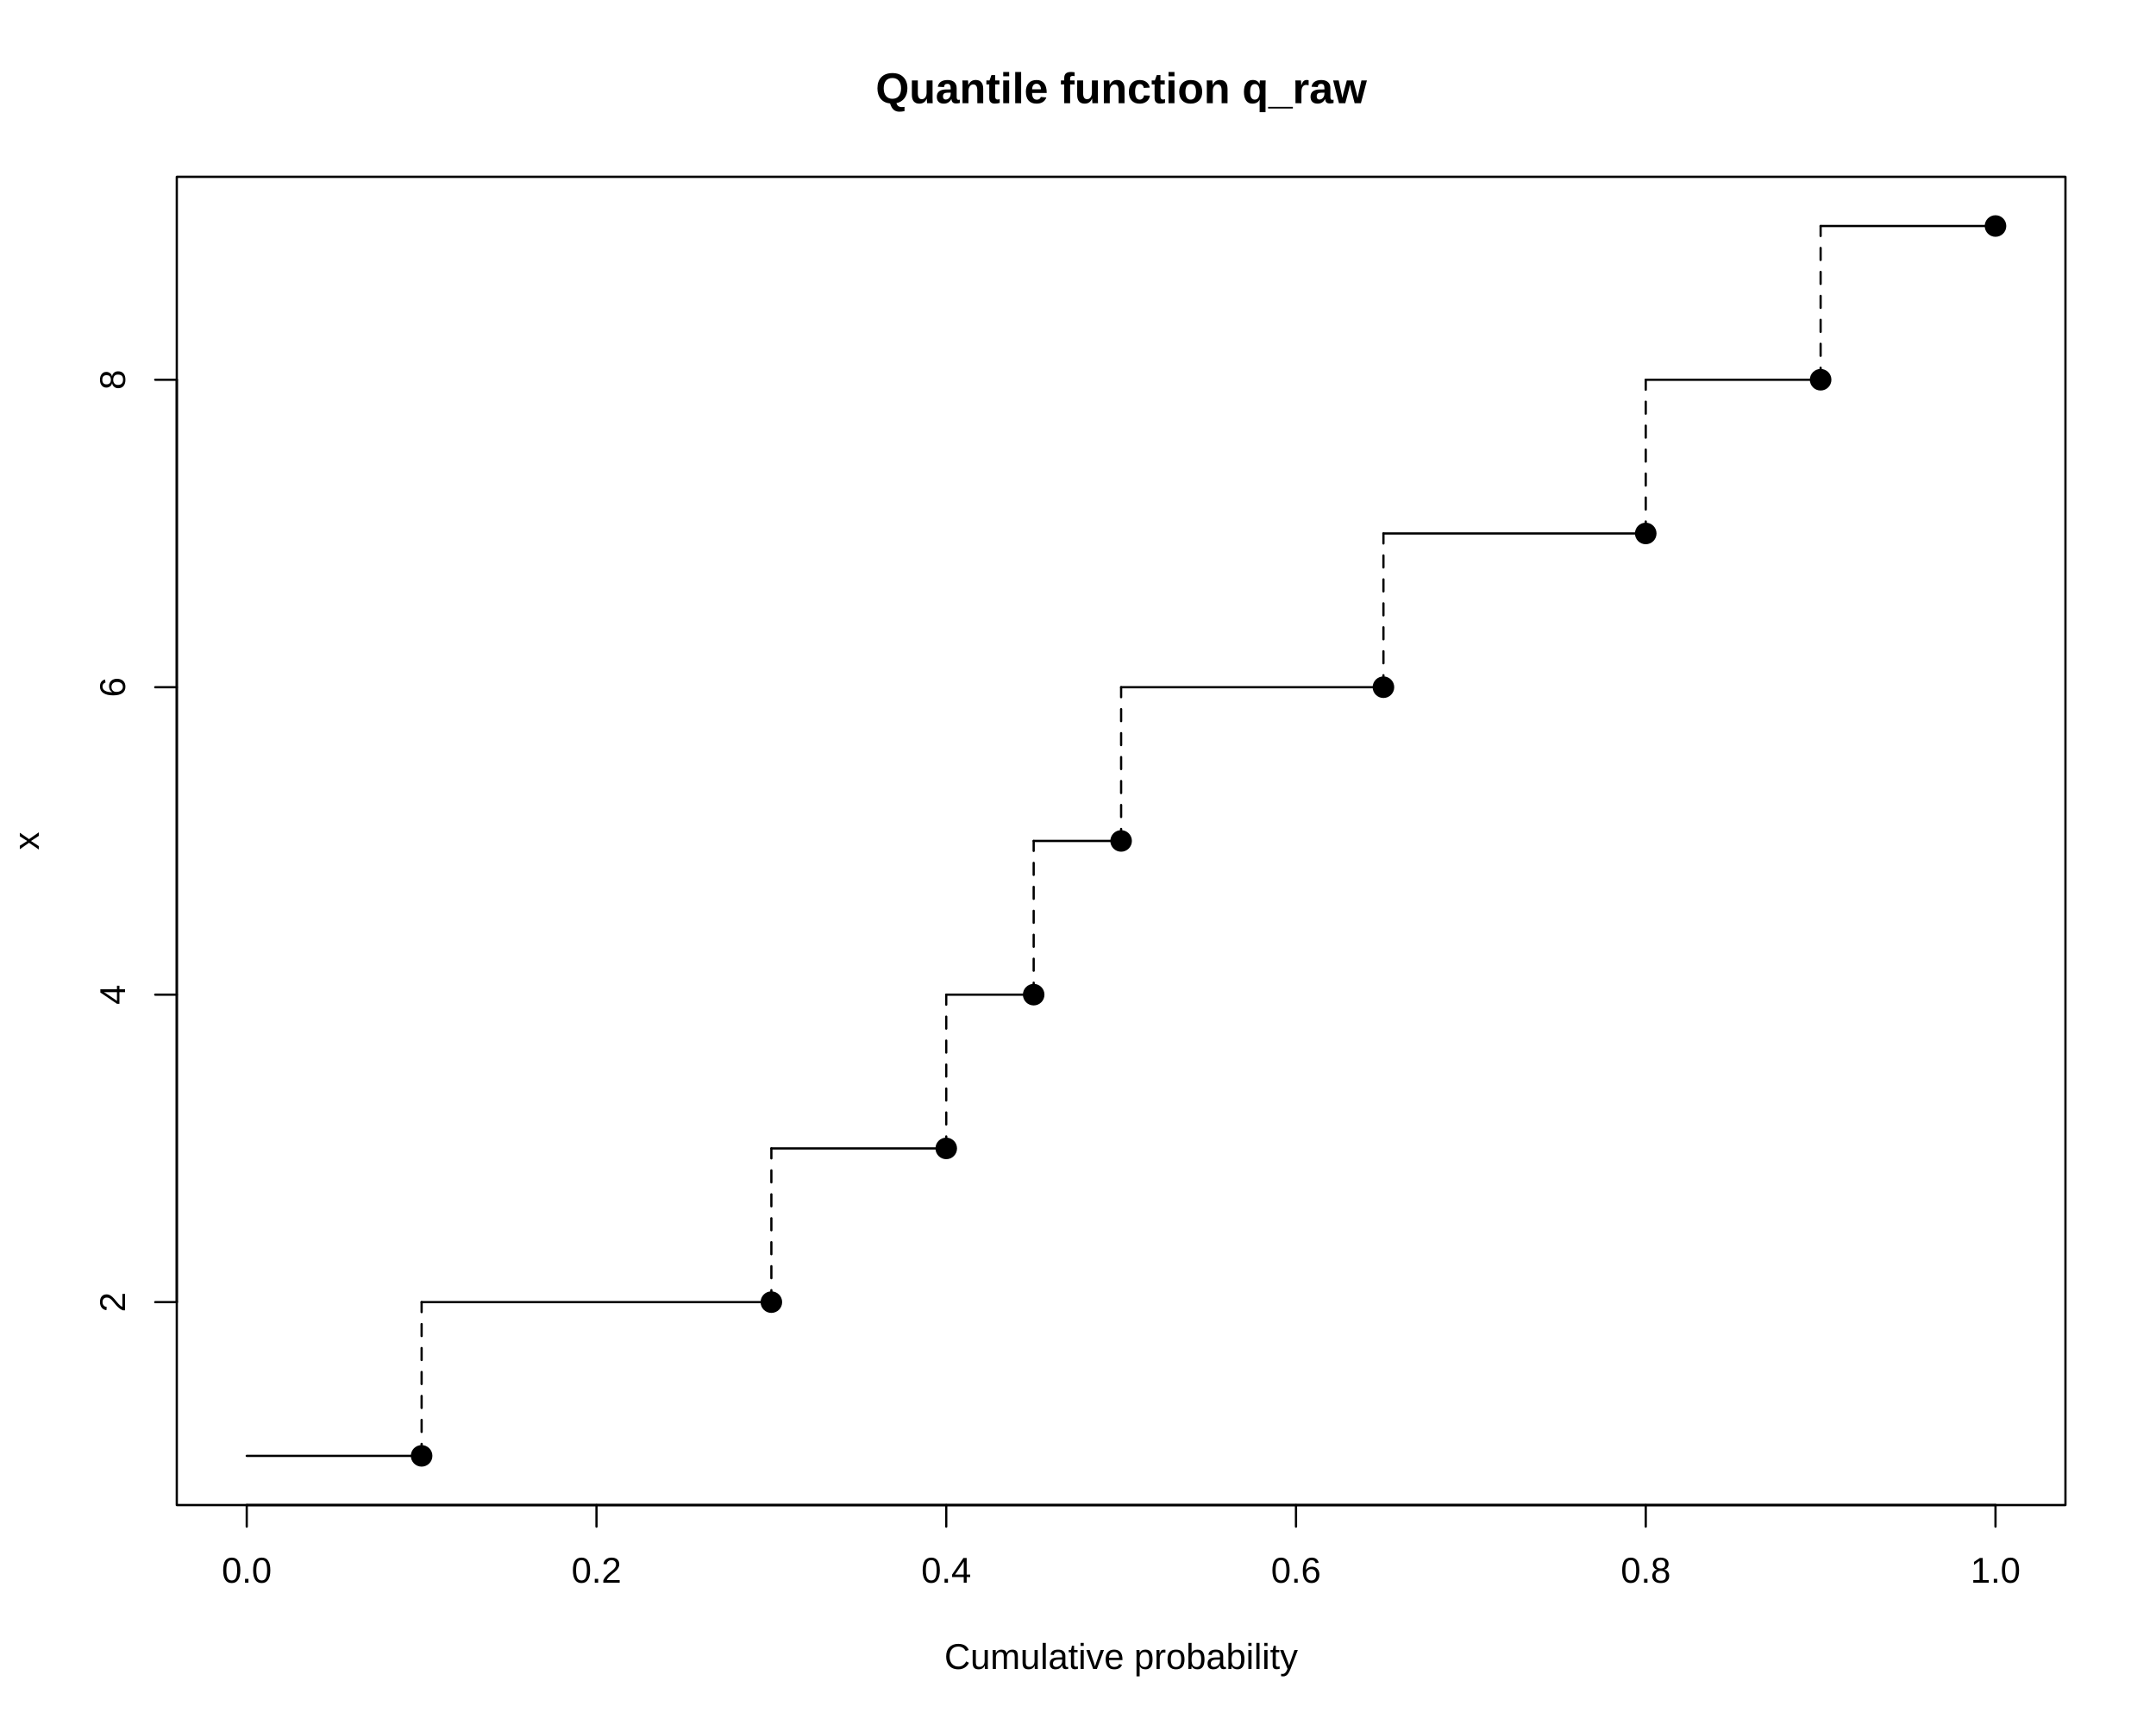
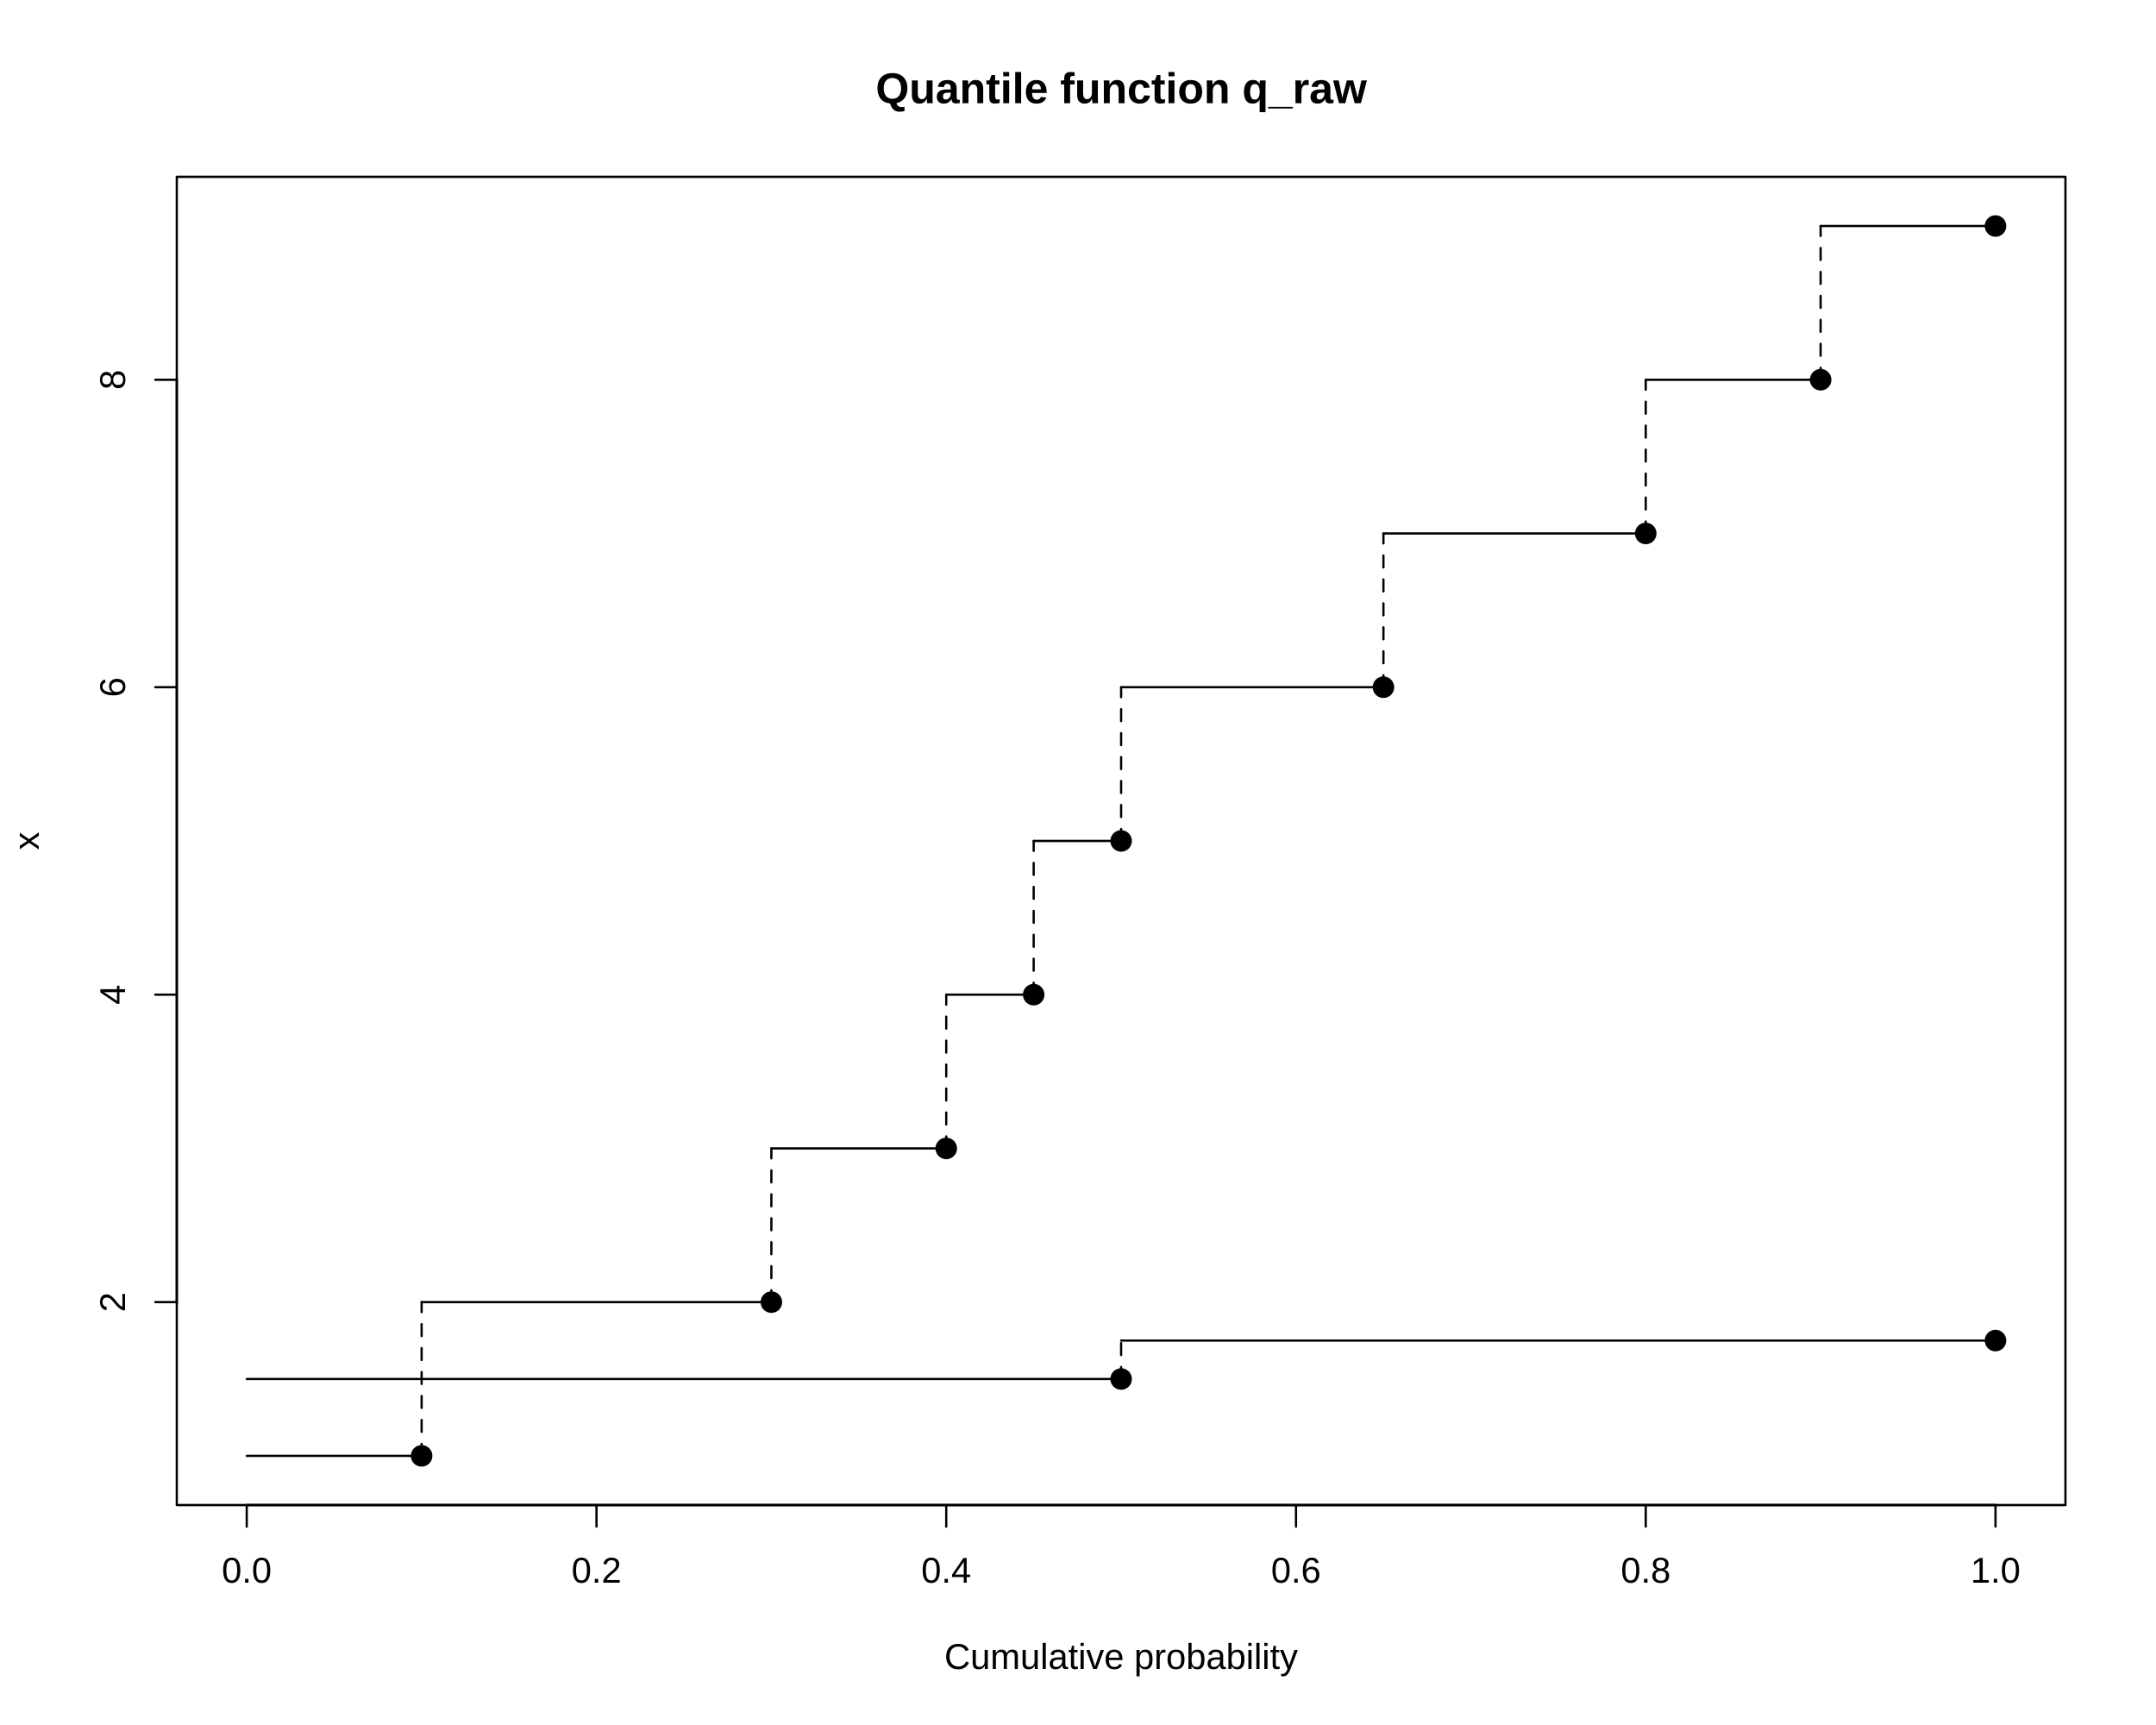
<svg xmlns="http://www.w3.org/2000/svg" viewBox="0 0 720.00 576.00">
  <defs>
    <style type="text/css">
    line, polyline, polygon, path, rect, circle {
      fill: none;
      stroke: #000000;
      stroke-linecap: round;
      stroke-linejoin: round;
      stroke-miterlimit: 10.00;
    }
  </style>
  </defs>
  <rect width="100%" height="100%" style="stroke: none; fill: #FFFFFF;" />
  <line x1="82.40" y1="502.56" x2="666.40" y2="502.56" style="stroke-width: 0.75;" />
  <line x1="82.40" y1="502.56" x2="82.40" y2="509.76" style="stroke-width: 0.75;" />
  <line x1="199.20" y1="502.56" x2="199.20" y2="509.76" style="stroke-width: 0.75;" />
  <line x1="316.00" y1="502.56" x2="316.00" y2="509.76" style="stroke-width: 0.75;" />
  <line x1="432.80" y1="502.56" x2="432.80" y2="509.76" style="stroke-width: 0.75;" />
  <line x1="549.60" y1="502.56" x2="549.60" y2="509.76" style="stroke-width: 0.75;" />
  <line x1="666.40" y1="502.56" x2="666.40" y2="509.76" style="stroke-width: 0.75;" />
  <text x="74.06" y="528.48" style="font-size: 12.00px; font-family: Liberation Sans;" textLength="16.67px" lengthAdjust="spacingAndGlyphs">0.0</text>
  <text x="190.86" y="528.48" style="font-size: 12.00px; font-family: Liberation Sans;" textLength="16.67px" lengthAdjust="spacingAndGlyphs">0.2</text>
  <text x="307.66" y="528.48" style="font-size: 12.00px; font-family: Liberation Sans;" textLength="16.67px" lengthAdjust="spacingAndGlyphs">0.4</text>
  <text x="424.46" y="528.48" style="font-size: 12.00px; font-family: Liberation Sans;" textLength="16.67px" lengthAdjust="spacingAndGlyphs">0.6</text>
  <text x="541.26" y="528.48" style="font-size: 12.00px; font-family: Liberation Sans;" textLength="16.67px" lengthAdjust="spacingAndGlyphs">0.8</text>
  <text x="658.06" y="528.48" style="font-size: 12.00px; font-family: Liberation Sans;" textLength="16.67px" lengthAdjust="spacingAndGlyphs">1.0</text>
  <line x1="59.04" y1="434.80" x2="59.04" y2="126.80" style="stroke-width: 0.75;" />
  <line x1="59.04" y1="434.80" x2="51.84" y2="434.80" style="stroke-width: 0.75;" />
  <line x1="59.04" y1="332.13" x2="51.84" y2="332.13" style="stroke-width: 0.75;" />
  <line x1="59.04" y1="229.47" x2="51.84" y2="229.47" style="stroke-width: 0.75;" />
  <line x1="59.04" y1="126.80" x2="51.84" y2="126.80" style="stroke-width: 0.75;" />
  <text transform="translate(41.76,438.14) rotate(-90)" style="font-size: 12.00px; font-family: Liberation Sans;" textLength="6.67px" lengthAdjust="spacingAndGlyphs">2</text>
  <text transform="translate(41.76,335.47) rotate(-90)" style="font-size: 12.00px; font-family: Liberation Sans;" textLength="6.67px" lengthAdjust="spacingAndGlyphs">4</text>
  <text transform="translate(41.76,232.80) rotate(-90)" style="font-size: 12.00px; font-family: Liberation Sans;" textLength="6.67px" lengthAdjust="spacingAndGlyphs">6</text>
  <text transform="translate(41.76,130.14) rotate(-90)" style="font-size: 12.00px; font-family: Liberation Sans;" textLength="6.67px" lengthAdjust="spacingAndGlyphs">8</text>
  <polyline points="59.04,502.56 689.76,502.56 689.76,59.04 59.04,59.04 59.04,502.56 " style="stroke-width: 0.75;" />
  <text x="292.43" y="34.47" style="font-size: 14.40px; font-weight: bold; font-family: Liberation Sans;" textLength="163.94px" lengthAdjust="spacingAndGlyphs">Quantile function q_raw</text>
  <text x="315.37" y="557.28" style="font-size: 12.00px; font-family: Liberation Sans;" textLength="118.06px" lengthAdjust="spacingAndGlyphs">Cumulative probability</text>
  <text transform="translate(12.96,283.80) rotate(-90)" style="font-size: 12.00px; font-family: Liberation Sans;" textLength="6.00px" lengthAdjust="spacingAndGlyphs">x</text>
  <defs>
    <clipPath id="cpNTkuMDR8Njg5Ljc2fDUwMi41Nnw1OS4wNA==">
      <rect x="59.04" y="59.04" width="630.72" height="443.52" />
    </clipPath>
  </defs>
  <line x1="140.80" y1="486.13" x2="140.80" y2="434.80" style="stroke-width: 0.75; stroke-dasharray: 4.00,4.00;" clip-path="url(#cpNTkuMDR8Njg5Ljc2fDUwMi41Nnw1OS4wNA==)" />
  <line x1="257.60" y1="434.80" x2="257.60" y2="383.47" style="stroke-width: 0.75; stroke-dasharray: 4.00,4.00;" clip-path="url(#cpNTkuMDR8Njg5Ljc2fDUwMi41Nnw1OS4wNA==)" />
  <line x1="316.00" y1="383.47" x2="316.00" y2="332.13" style="stroke-width: 0.75; stroke-dasharray: 4.00,4.00;" clip-path="url(#cpNTkuMDR8Njg5Ljc2fDUwMi41Nnw1OS4wNA==)" />
  <line x1="345.20" y1="332.13" x2="345.20" y2="280.80" style="stroke-width: 0.75; stroke-dasharray: 4.00,4.00;" clip-path="url(#cpNTkuMDR8Njg5Ljc2fDUwMi41Nnw1OS4wNA==)" />
  <line x1="374.40" y1="280.80" x2="374.40" y2="229.47" style="stroke-width: 0.75; stroke-dasharray: 4.00,4.00;" clip-path="url(#cpNTkuMDR8Njg5Ljc2fDUwMi41Nnw1OS4wNA==)" />
  <line x1="462.00" y1="229.47" x2="462.00" y2="178.13" style="stroke-width: 0.75; stroke-dasharray: 4.00,4.00;" clip-path="url(#cpNTkuMDR8Njg5Ljc2fDUwMi41Nnw1OS4wNA==)" />
  <line x1="549.60" y1="178.13" x2="549.60" y2="126.80" style="stroke-width: 0.75; stroke-dasharray: 4.00,4.00;" clip-path="url(#cpNTkuMDR8Njg5Ljc2fDUwMi41Nnw1OS4wNA==)" />
  <line x1="608.00" y1="126.80" x2="608.00" y2="75.47" style="stroke-width: 0.75; stroke-dasharray: 4.00,4.00;" clip-path="url(#cpNTkuMDR8Njg5Ljc2fDUwMi41Nnw1OS4wNA==)" />
  <line x1="82.40" y1="486.13" x2="140.80" y2="486.13" style="stroke-width: 0.75;" clip-path="url(#cpNTkuMDR8Njg5Ljc2fDUwMi41Nnw1OS4wNA==)" />
  <line x1="140.80" y1="434.80" x2="257.60" y2="434.80" style="stroke-width: 0.75;" clip-path="url(#cpNTkuMDR8Njg5Ljc2fDUwMi41Nnw1OS4wNA==)" />
  <line x1="257.60" y1="383.47" x2="316.00" y2="383.47" style="stroke-width: 0.75;" clip-path="url(#cpNTkuMDR8Njg5Ljc2fDUwMi41Nnw1OS4wNA==)" />
  <line x1="316.00" y1="332.13" x2="345.20" y2="332.13" style="stroke-width: 0.75;" clip-path="url(#cpNTkuMDR8Njg5Ljc2fDUwMi41Nnw1OS4wNA==)" />
  <line x1="345.20" y1="280.80" x2="374.40" y2="280.80" style="stroke-width: 0.75;" clip-path="url(#cpNTkuMDR8Njg5Ljc2fDUwMi41Nnw1OS4wNA==)" />
  <line x1="374.40" y1="229.47" x2="462.00" y2="229.47" style="stroke-width: 0.75;" clip-path="url(#cpNTkuMDR8Njg5Ljc2fDUwMi41Nnw1OS4wNA==)" />
  <line x1="462.00" y1="178.13" x2="549.60" y2="178.13" style="stroke-width: 0.75;" clip-path="url(#cpNTkuMDR8Njg5Ljc2fDUwMi41Nnw1OS4wNA==)" />
  <line x1="549.60" y1="126.80" x2="608.00" y2="126.80" style="stroke-width: 0.75;" clip-path="url(#cpNTkuMDR8Njg5Ljc2fDUwMi41Nnw1OS4wNA==)" />
  <line x1="608.00" y1="75.47" x2="666.40" y2="75.47" style="stroke-width: 0.75;" clip-path="url(#cpNTkuMDR8Njg5Ljc2fDUwMi41Nnw1OS4wNA==)" />
  <circle cx="140.80" cy="486.13" r="2.70pt" style="stroke-width: 0.75; stroke: none; fill: #000000;" clip-path="url(#cpNTkuMDR8Njg5Ljc2fDUwMi41Nnw1OS4wNA==)" />
  <circle cx="257.60" cy="434.80" r="2.70pt" style="stroke-width: 0.75; stroke: none; fill: #000000;" clip-path="url(#cpNTkuMDR8Njg5Ljc2fDUwMi41Nnw1OS4wNA==)" />
  <circle cx="316.00" cy="383.47" r="2.70pt" style="stroke-width: 0.75; stroke: none; fill: #000000;" clip-path="url(#cpNTkuMDR8Njg5Ljc2fDUwMi41Nnw1OS4wNA==)" />
  <circle cx="345.20" cy="332.13" r="2.70pt" style="stroke-width: 0.75; stroke: none; fill: #000000;" clip-path="url(#cpNTkuMDR8Njg5Ljc2fDUwMi41Nnw1OS4wNA==)" />
  <circle cx="374.40" cy="280.80" r="2.70pt" style="stroke-width: 0.75; stroke: none; fill: #000000;" clip-path="url(#cpNTkuMDR8Njg5Ljc2fDUwMi41Nnw1OS4wNA==)" />
  <circle cx="462.00" cy="229.47" r="2.70pt" style="stroke-width: 0.75; stroke: none; fill: #000000;" clip-path="url(#cpNTkuMDR8Njg5Ljc2fDUwMi41Nnw1OS4wNA==)" />
  <circle cx="549.60" cy="178.13" r="2.70pt" style="stroke-width: 0.75; stroke: none; fill: #000000;" clip-path="url(#cpNTkuMDR8Njg5Ljc2fDUwMi41Nnw1OS4wNA==)" />
  <circle cx="608.00" cy="126.80" r="2.70pt" style="stroke-width: 0.75; stroke: none; fill: #000000;" clip-path="url(#cpNTkuMDR8Njg5Ljc2fDUwMi41Nnw1OS4wNA==)" />
  <circle cx="666.40" cy="75.47" r="2.70pt" style="stroke-width: 0.75; stroke: none; fill: #000000;" clip-path="url(#cpNTkuMDR8Njg5Ljc2fDUwMi41Nnw1OS4wNA==)" />
+   <line x1="374.40" y1="460.47" x2="374.40" y2="447.63" style="stroke-width: 0.75; stroke-dasharray: 4.00,4.00;" clip-path="url(#cpNTkuMDR8Njg5Ljc2fDUwMi41Nnw1OS4wNA==)" />
+   <line x1="82.40" y1="460.47" x2="374.40" y2="460.47" style="stroke-width: 0.75;" clip-path="url(#cpNTkuMDR8Njg5Ljc2fDUwMi41Nnw1OS4wNA==)" />
+   <line x1="374.40" y1="447.63" x2="666.40" y2="447.63" style="stroke-width: 0.75;" clip-path="url(#cpNTkuMDR8Njg5Ljc2fDUwMi41Nnw1OS4wNA==)" />
+   <circle cx="374.40" cy="460.47" r="2.70pt" style="stroke-width: 0.75; stroke: none; fill: #000000;" clip-path="url(#cpNTkuMDR8Njg5Ljc2fDUwMi41Nnw1OS4wNA==)" />
+   <circle cx="666.40" cy="447.63" r="2.70pt" style="stroke-width: 0.75; stroke: none; fill: #000000;" clip-path="url(#cpNTkuMDR8Njg5Ljc2fDUwMi41Nnw1OS4wNA==)" />
</svg>
